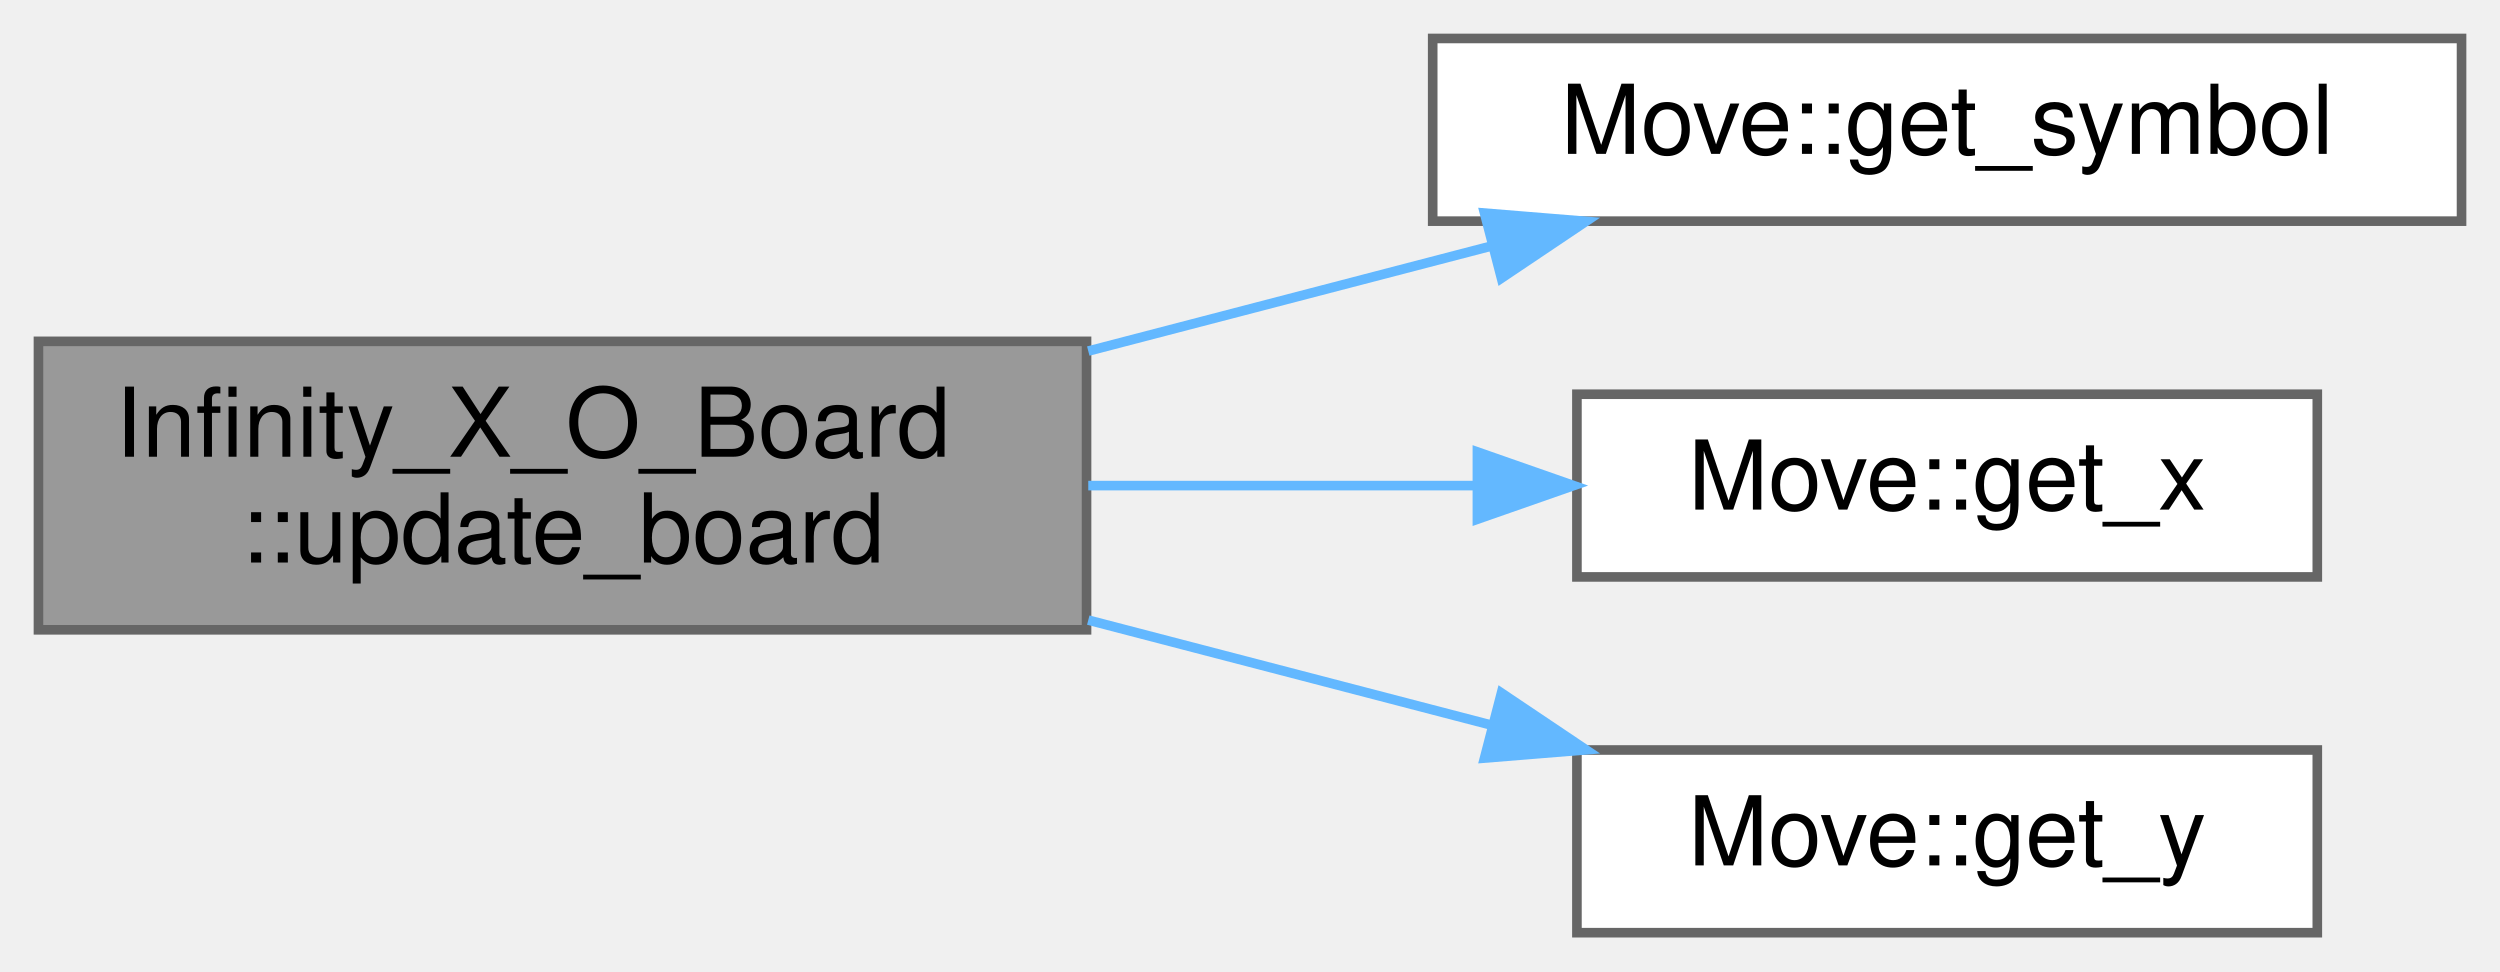
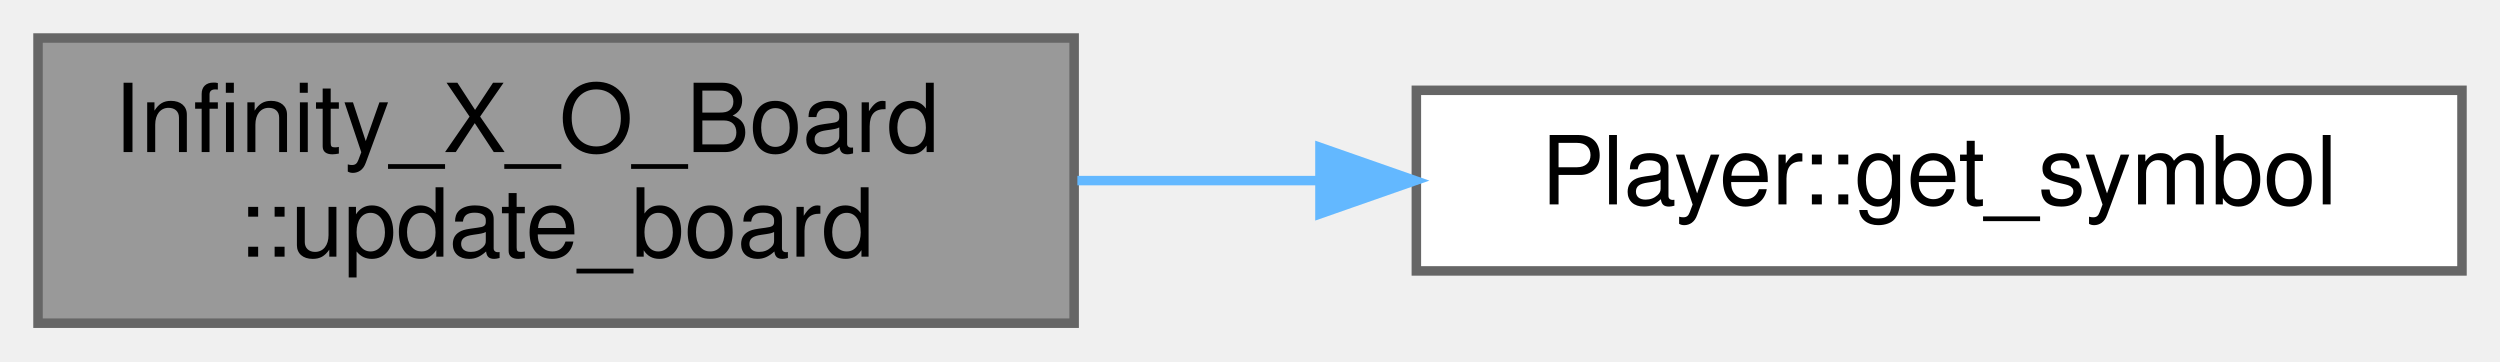
- <svg xmlns="http://www.w3.org/2000/svg" xmlns:xlink="http://www.w3.org/1999/xlink" width="260pt" height="101pt" viewBox="0.00 0.00 260.00 101.00">
-   <g id="graph0" class="graph" transform="scale(1 1) rotate(0) translate(4 97)">
+ <svg xmlns="http://www.w3.org/2000/svg" xmlns:xlink="http://www.w3.org/1999/xlink" width="263pt" height="38pt" viewBox="0.00 0.00 263.00 38.00">
+   <g id="graph0" class="graph" transform="scale(1 1) rotate(0) translate(4 34)">
    <g id="Node000001" class="node">
      <g id="a_Node000001">
        <a xlink:title="Updates the board with a player's move.">
-           <polygon fill="#999999" stroke="#666666" points="109,-61.5 0,-61.5 0,-31.5 109,-31.5 109,-61.5" />
-           <text text-anchor="start" x="8" y="-49.5" font-family="Helvetica,sans-Serif" font-size="10.00">Infinity_X_O_Board</text>
-           <text text-anchor="middle" x="54.5" y="-38.5" font-family="Helvetica,sans-Serif" font-size="10.00">::update_board</text>
+           <polygon fill="#999999" stroke="#666666" points="109,-30 0,-30 0,0 109,0 109,-30" />
+           <text text-anchor="start" x="8" y="-18" font-family="Helvetica,sans-Serif" font-size="10.00">Infinity_X_O_Board</text>
+           <text text-anchor="middle" x="54.5" y="-7" font-family="Helvetica,sans-Serif" font-size="10.00">::update_board</text>
        </a>
      </g>
    </g>
    <g id="Node000002" class="node">
      <g id="a_Node000002">
-         <a xlink:href="classMove.html#a595bf740852c05a1cb425ef2640fd4ff" target="_top" xlink:title="Get the move symbol.">
-           <polygon fill="white" stroke="#666666" points="252,-93 145,-93 145,-74 252,-74 252,-93" />
-           <text text-anchor="middle" x="198.5" y="-81" font-family="Helvetica,sans-Serif" font-size="10.00">Move::get_symbol</text>
+         <a xlink:href="classPlayer.html#af56f0bf98c0423a3a75b0848607d03a4" target="_top" xlink:title="Get the player's symbol.">
+           <polygon fill="white" stroke="#666666" points="255,-24.5 145,-24.5 145,-5.5 255,-5.5 255,-24.5" />
+           <text text-anchor="middle" x="200" y="-12.5" font-family="Helvetica,sans-Serif" font-size="10.00">Player::get_symbol</text>
        </a>
      </g>
    </g>
    <g id="edge1_Node000001_Node000002" class="edge">
      <g id="a_edge1_Node000001_Node000002">
        <a xlink:title=" ">
-           <path fill="none" stroke="#63b8ff" d="M109.18,-60.49C122.95,-64.08 137.65,-67.9 151.02,-71.39" />
-           <polygon fill="#63b8ff" stroke="#63b8ff" points="150.39,-74.84 160.95,-73.98 152.15,-68.07 150.39,-74.84" />
-         </a>
-       </g>
-     </g>
-     <g id="Node000003" class="node">
-       <g id="a_Node000003">
-         <a xlink:href="classMove.html#a9d4f543a81e361f872d37bcfb64d5b55" target="_top" xlink:title="Get row index.">
-           <polygon fill="white" stroke="#666666" points="237,-56 160,-56 160,-37 237,-37 237,-56" />
-           <text text-anchor="middle" x="198.5" y="-44" font-family="Helvetica,sans-Serif" font-size="10.00">Move::get_x</text>
-         </a>
-       </g>
-     </g>
-     <g id="edge2_Node000001_Node000003" class="edge">
-       <g id="a_edge2_Node000001_Node000003">
-         <a xlink:title=" ">
-           <path fill="none" stroke="#63b8ff" d="M109.18,-46.5C122.45,-46.5 136.57,-46.5 149.54,-46.5" />
-           <polygon fill="#63b8ff" stroke="#63b8ff" points="149.65,-50 159.65,-46.5 149.65,-43 149.65,-50" />
-         </a>
-       </g>
-     </g>
-     <g id="Node000004" class="node">
-       <g id="a_Node000004">
-         <a xlink:href="classMove.html#a96469802a55c9083a1e93c7edec8a00c" target="_top" xlink:title="Get column index.">
-           <polygon fill="white" stroke="#666666" points="237,-19 160,-19 160,0 237,0 237,-19" />
-           <text text-anchor="middle" x="198.5" y="-7" font-family="Helvetica,sans-Serif" font-size="10.00">Move::get_y</text>
-         </a>
-       </g>
-     </g>
-     <g id="edge3_Node000001_Node000004" class="edge">
-       <g id="a_edge3_Node000001_Node000004">
-         <a xlink:title=" ">
-           <path fill="none" stroke="#63b8ff" d="M109.18,-32.51C122.95,-28.92 137.65,-25.1 151.02,-21.61" />
-           <polygon fill="#63b8ff" stroke="#63b8ff" points="152.15,-24.93 160.95,-19.02 150.39,-18.16 152.15,-24.93" />
+           <path fill="none" stroke="#63b8ff" d="M109.34,-15C117.6,-15 126.19,-15 134.64,-15" />
+           <polygon fill="#63b8ff" stroke="#63b8ff" points="134.86,-18.5 144.86,-15 134.86,-11.5 134.86,-18.5" />
        </a>
      </g>
    </g>
  </g>
</svg>
